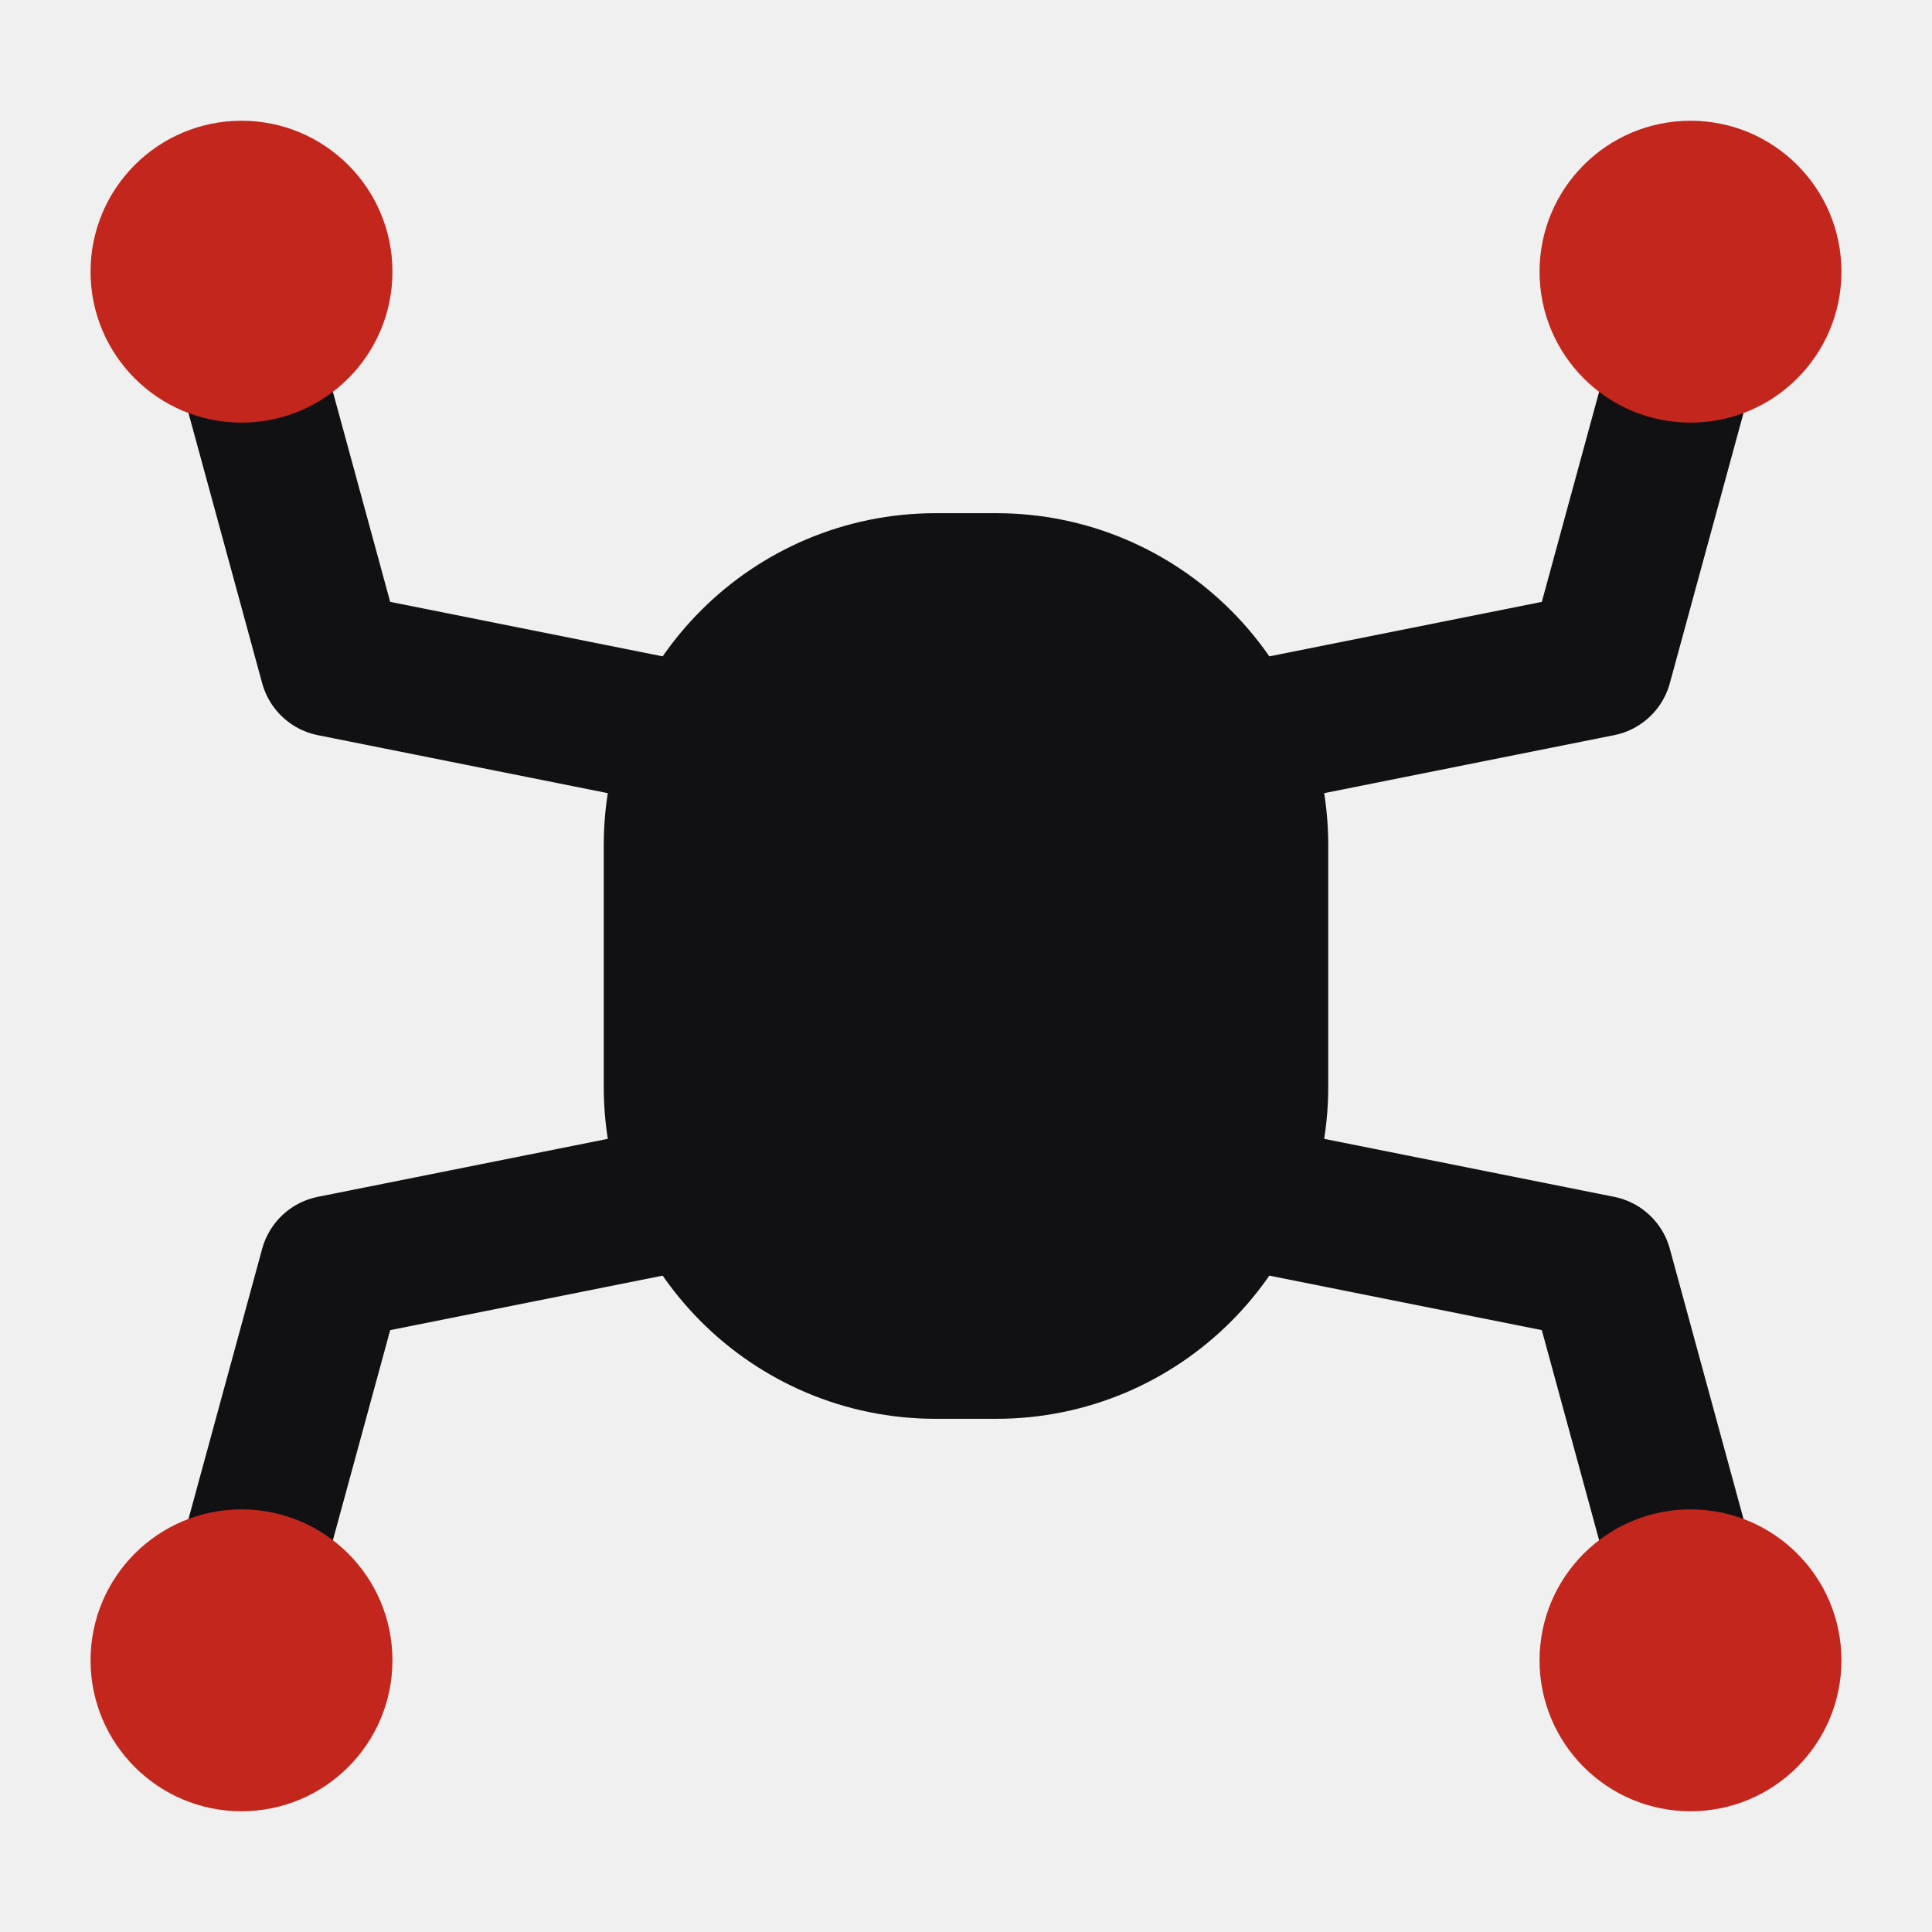
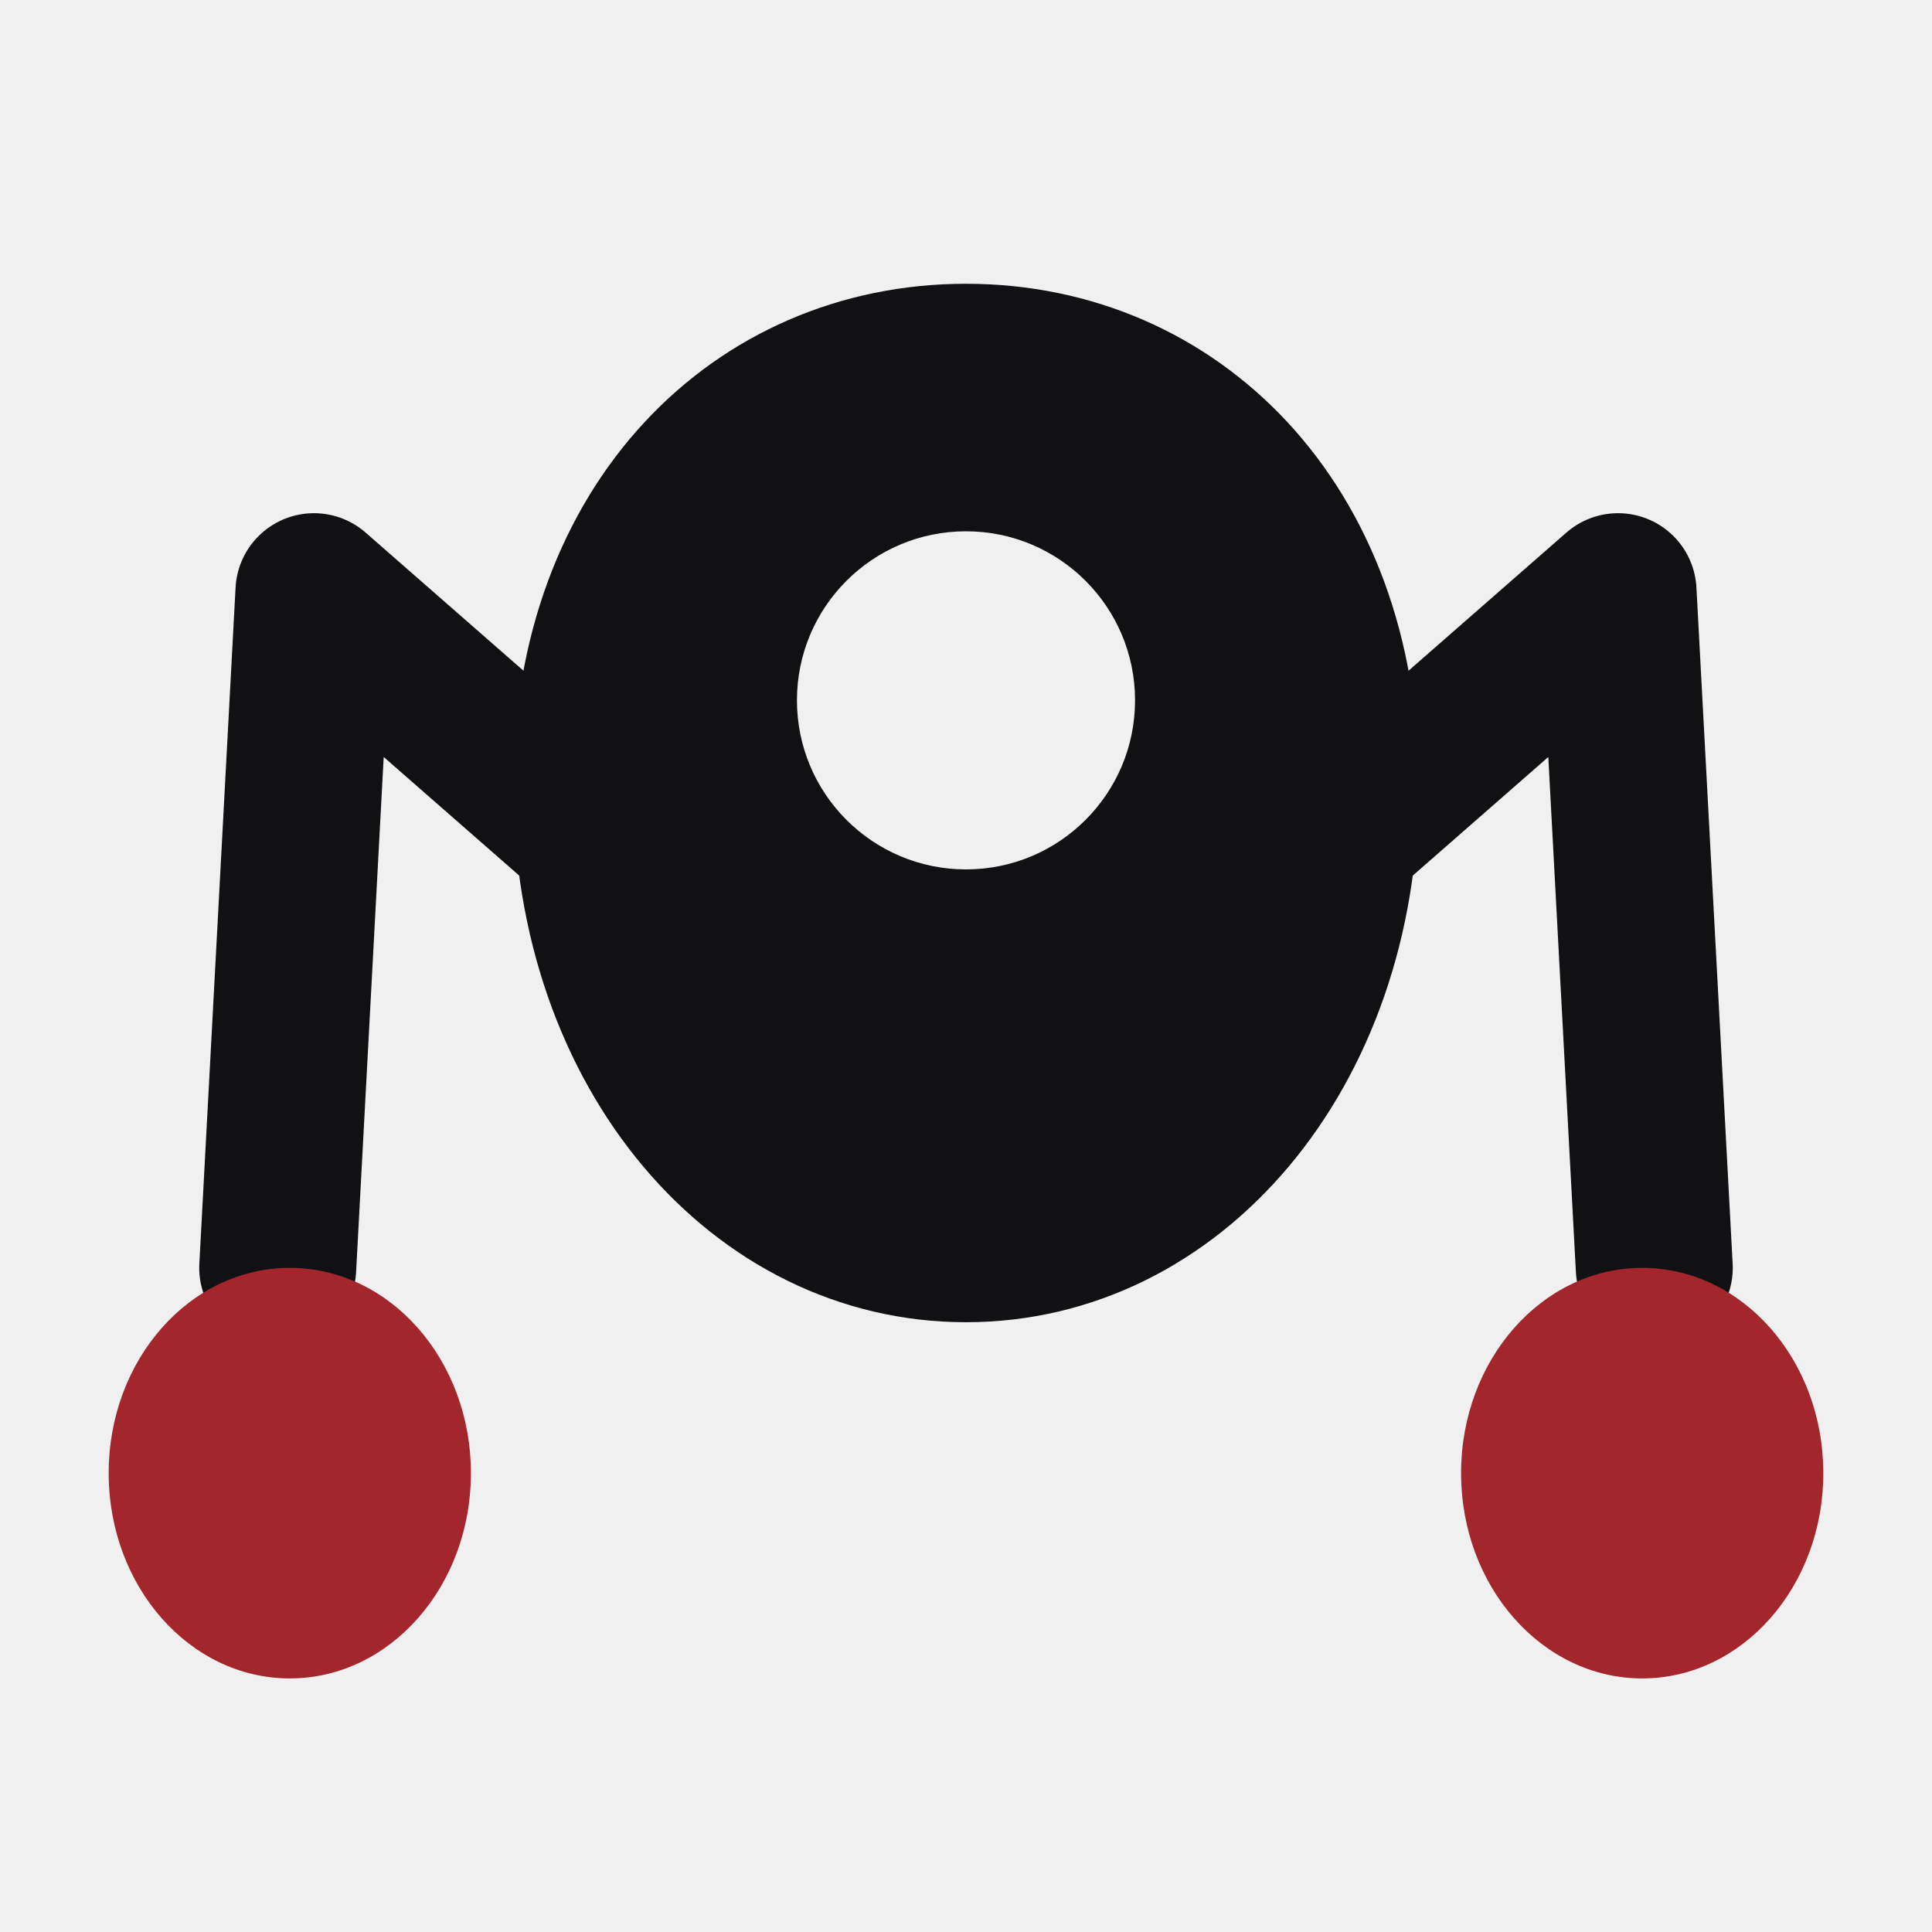
<svg xmlns="http://www.w3.org/2000/svg" width="32" height="32" viewBox="0 0 32 32">
  <style>
    .ink { fill: #111114; stroke: #111114; }
-     .foot { fill: #c2261c; }
+     .line { fill: none; stroke: #111114; }
+     .foot { fill: #a3262c; }
    @media (prefers-color-scheme: dark) {
      .ink { fill: #f4f4f5; stroke: #f4f4f5; }
-       .foot { fill: #ff5a4e; }
+       .line { stroke: #f4f4f5; }
+       .foot { fill: #d8676d; }
    }
  </style>
-   <g class="ink" fill="none" stroke-width="2.4" stroke-linecap="round" stroke-linejoin="round">
-     <path fill="none" d="M13 12.5 5.5 11 4 5.5" />
-     <path fill="none" d="M19 12.5 26.5 11 28 5.5" />
-     <path fill="none" d="M13 19.5 5.5 21 4 26.5" />
-     <path fill="none" d="M19 19.5 26.5 21 28 26.5" />
+   <mask id="m">
+     <rect width="32" height="32" fill="#fff" />
+     <circle cx="16" cy="11.6" r="2.8" fill="#000" />
+   </mask>
+   <g class="line" stroke-width="2.6" stroke-linecap="round" stroke-linejoin="round">
+     <path d="M10 14 5.2 9.8 4.6 21" />
+     <path d="M22 14 26.8 9.8 27.4 21" />
  </g>
-   <rect class="ink" x="10.5" y="9" width="11" height="14" rx="5" stroke="none" />
+   <path class="ink" stroke="none" mask="url(#m)" d="M9 13c0-4.7 3.1-7.8 7-7.8s7 3.1 7 7.8c0 4.8-3.1 8.4-7 8.4S9 17.8 9 13Z" />
  <g class="foot">
-     <circle cx="4" cy="4.5" r="2.5" />
-     <circle cx="28" cy="4.5" r="2.5" />
-     <circle cx="4" cy="27.5" r="2.5" />
-     <circle cx="28" cy="27.5" r="2.5" />
+     <ellipse cx="4.8" cy="24.4" rx="3" ry="3.4" />
+     <ellipse cx="27.2" cy="24.4" rx="3" ry="3.4" />
  </g>
</svg>
